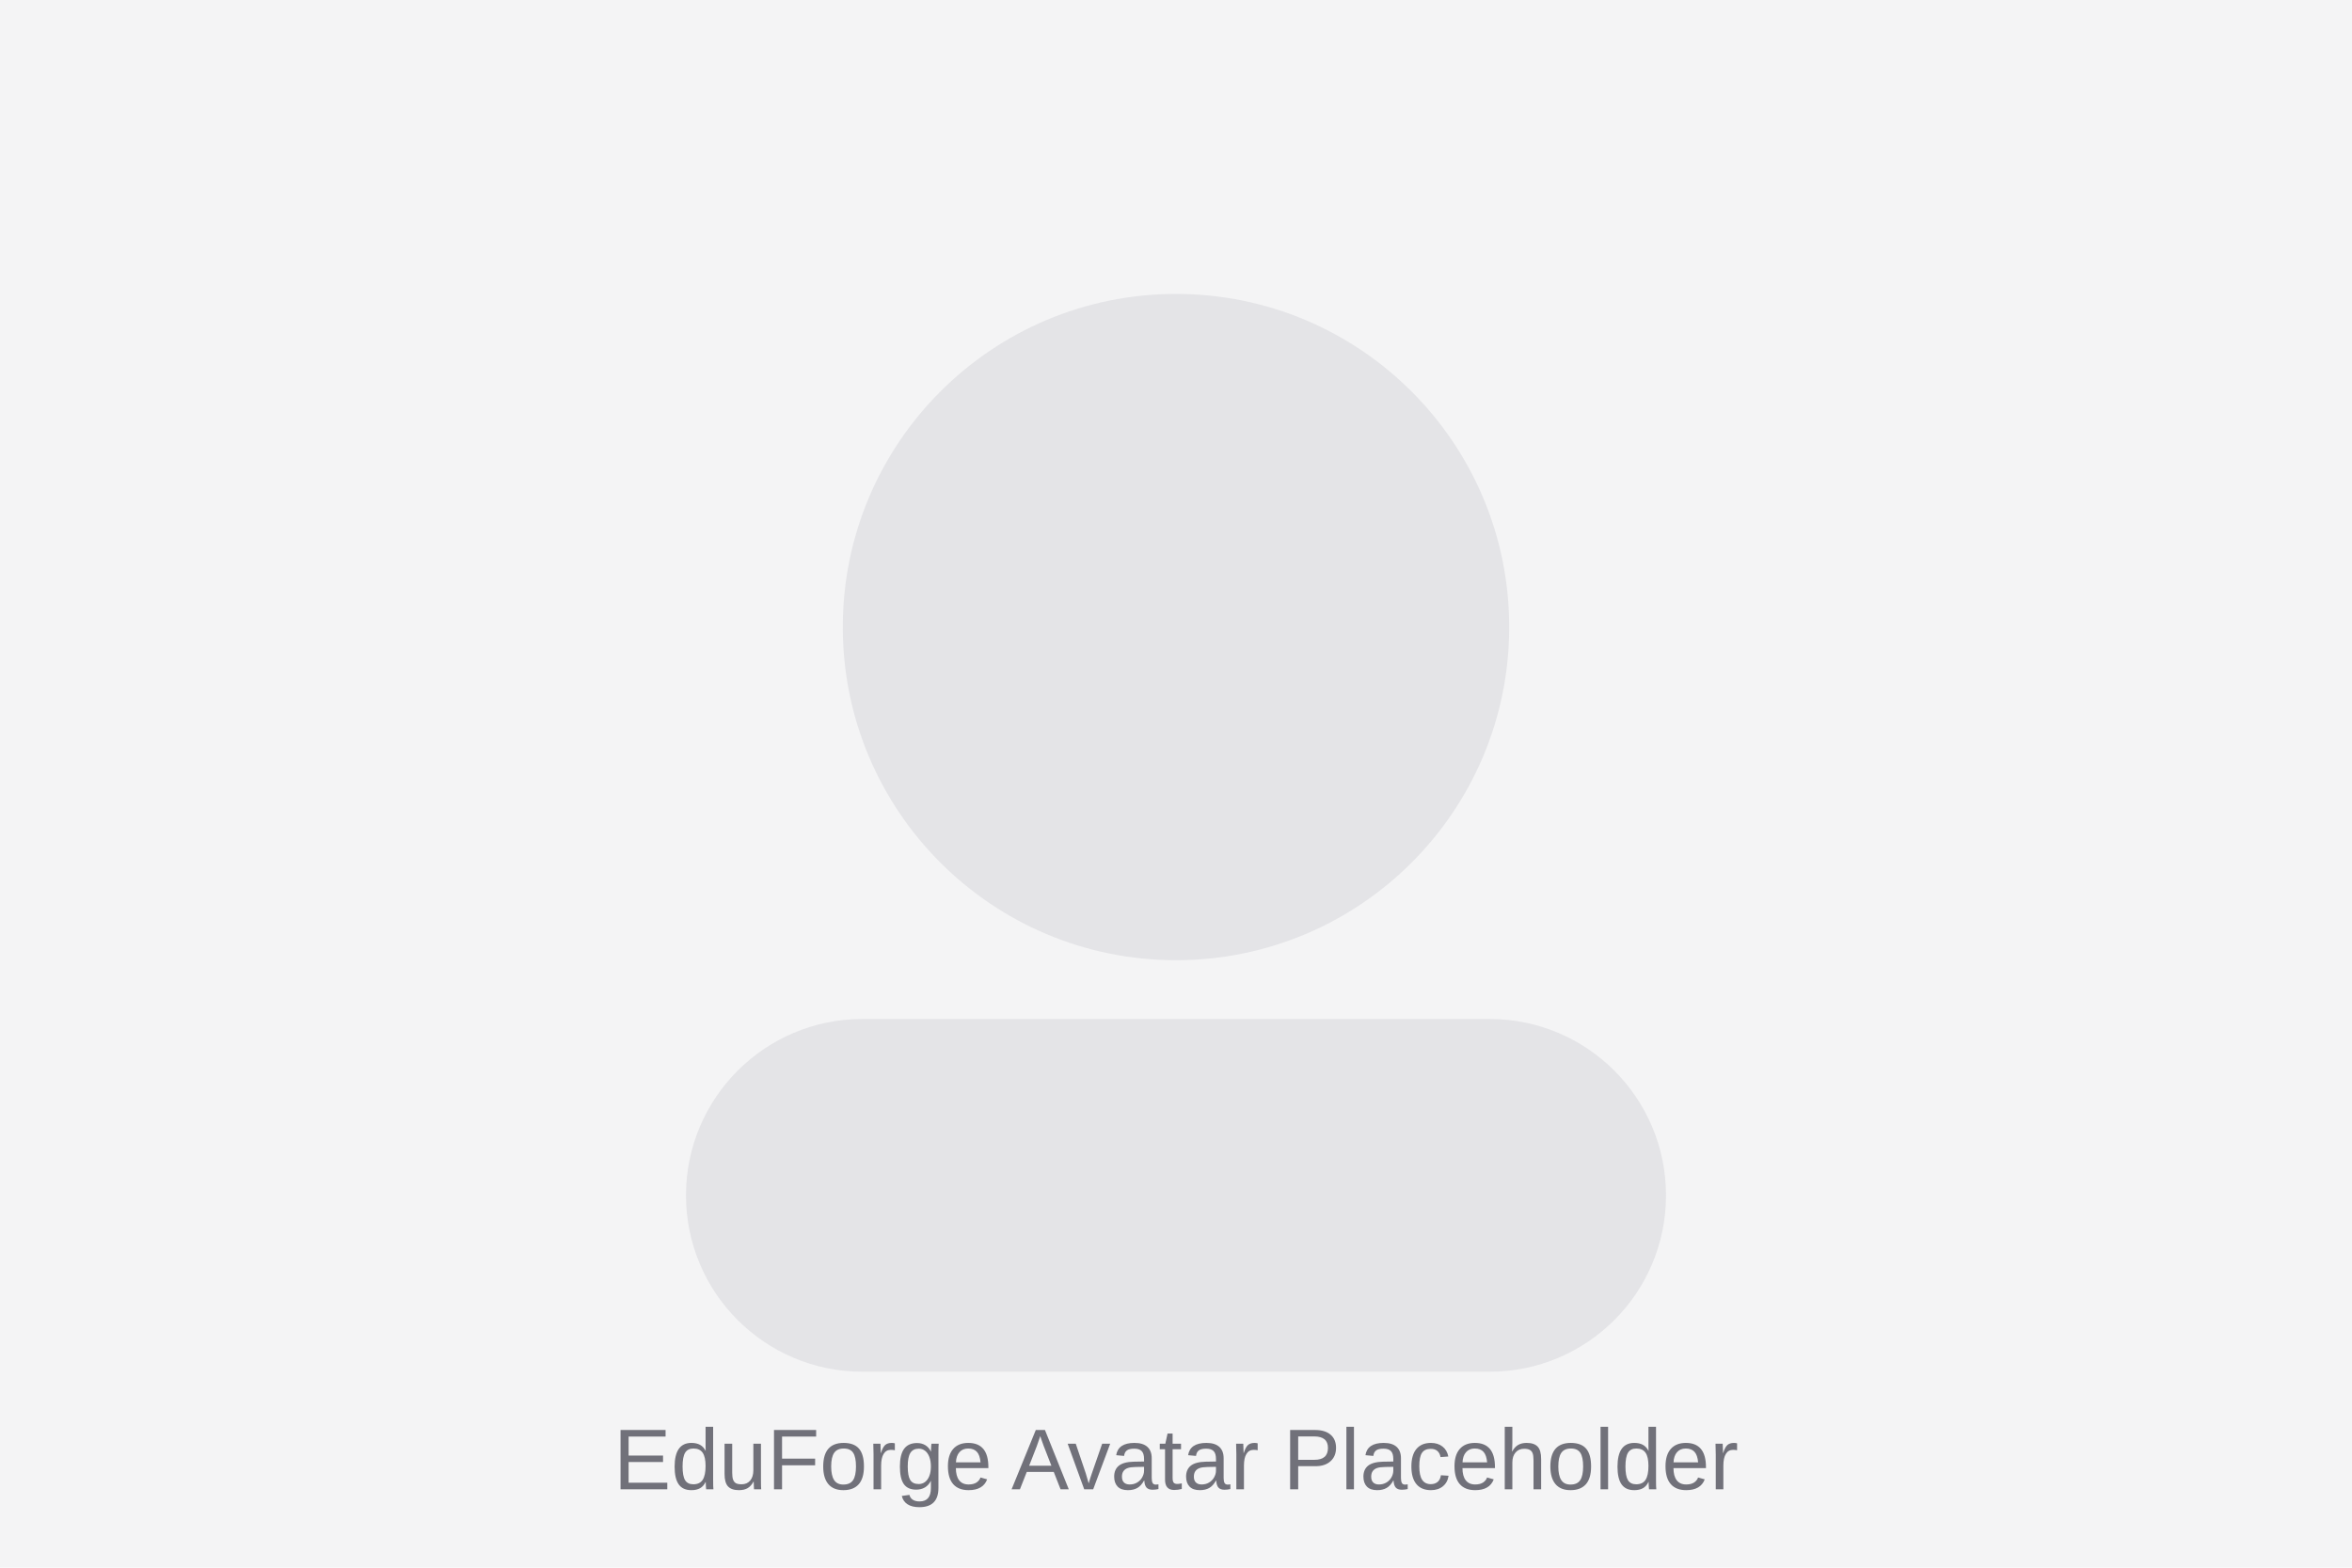
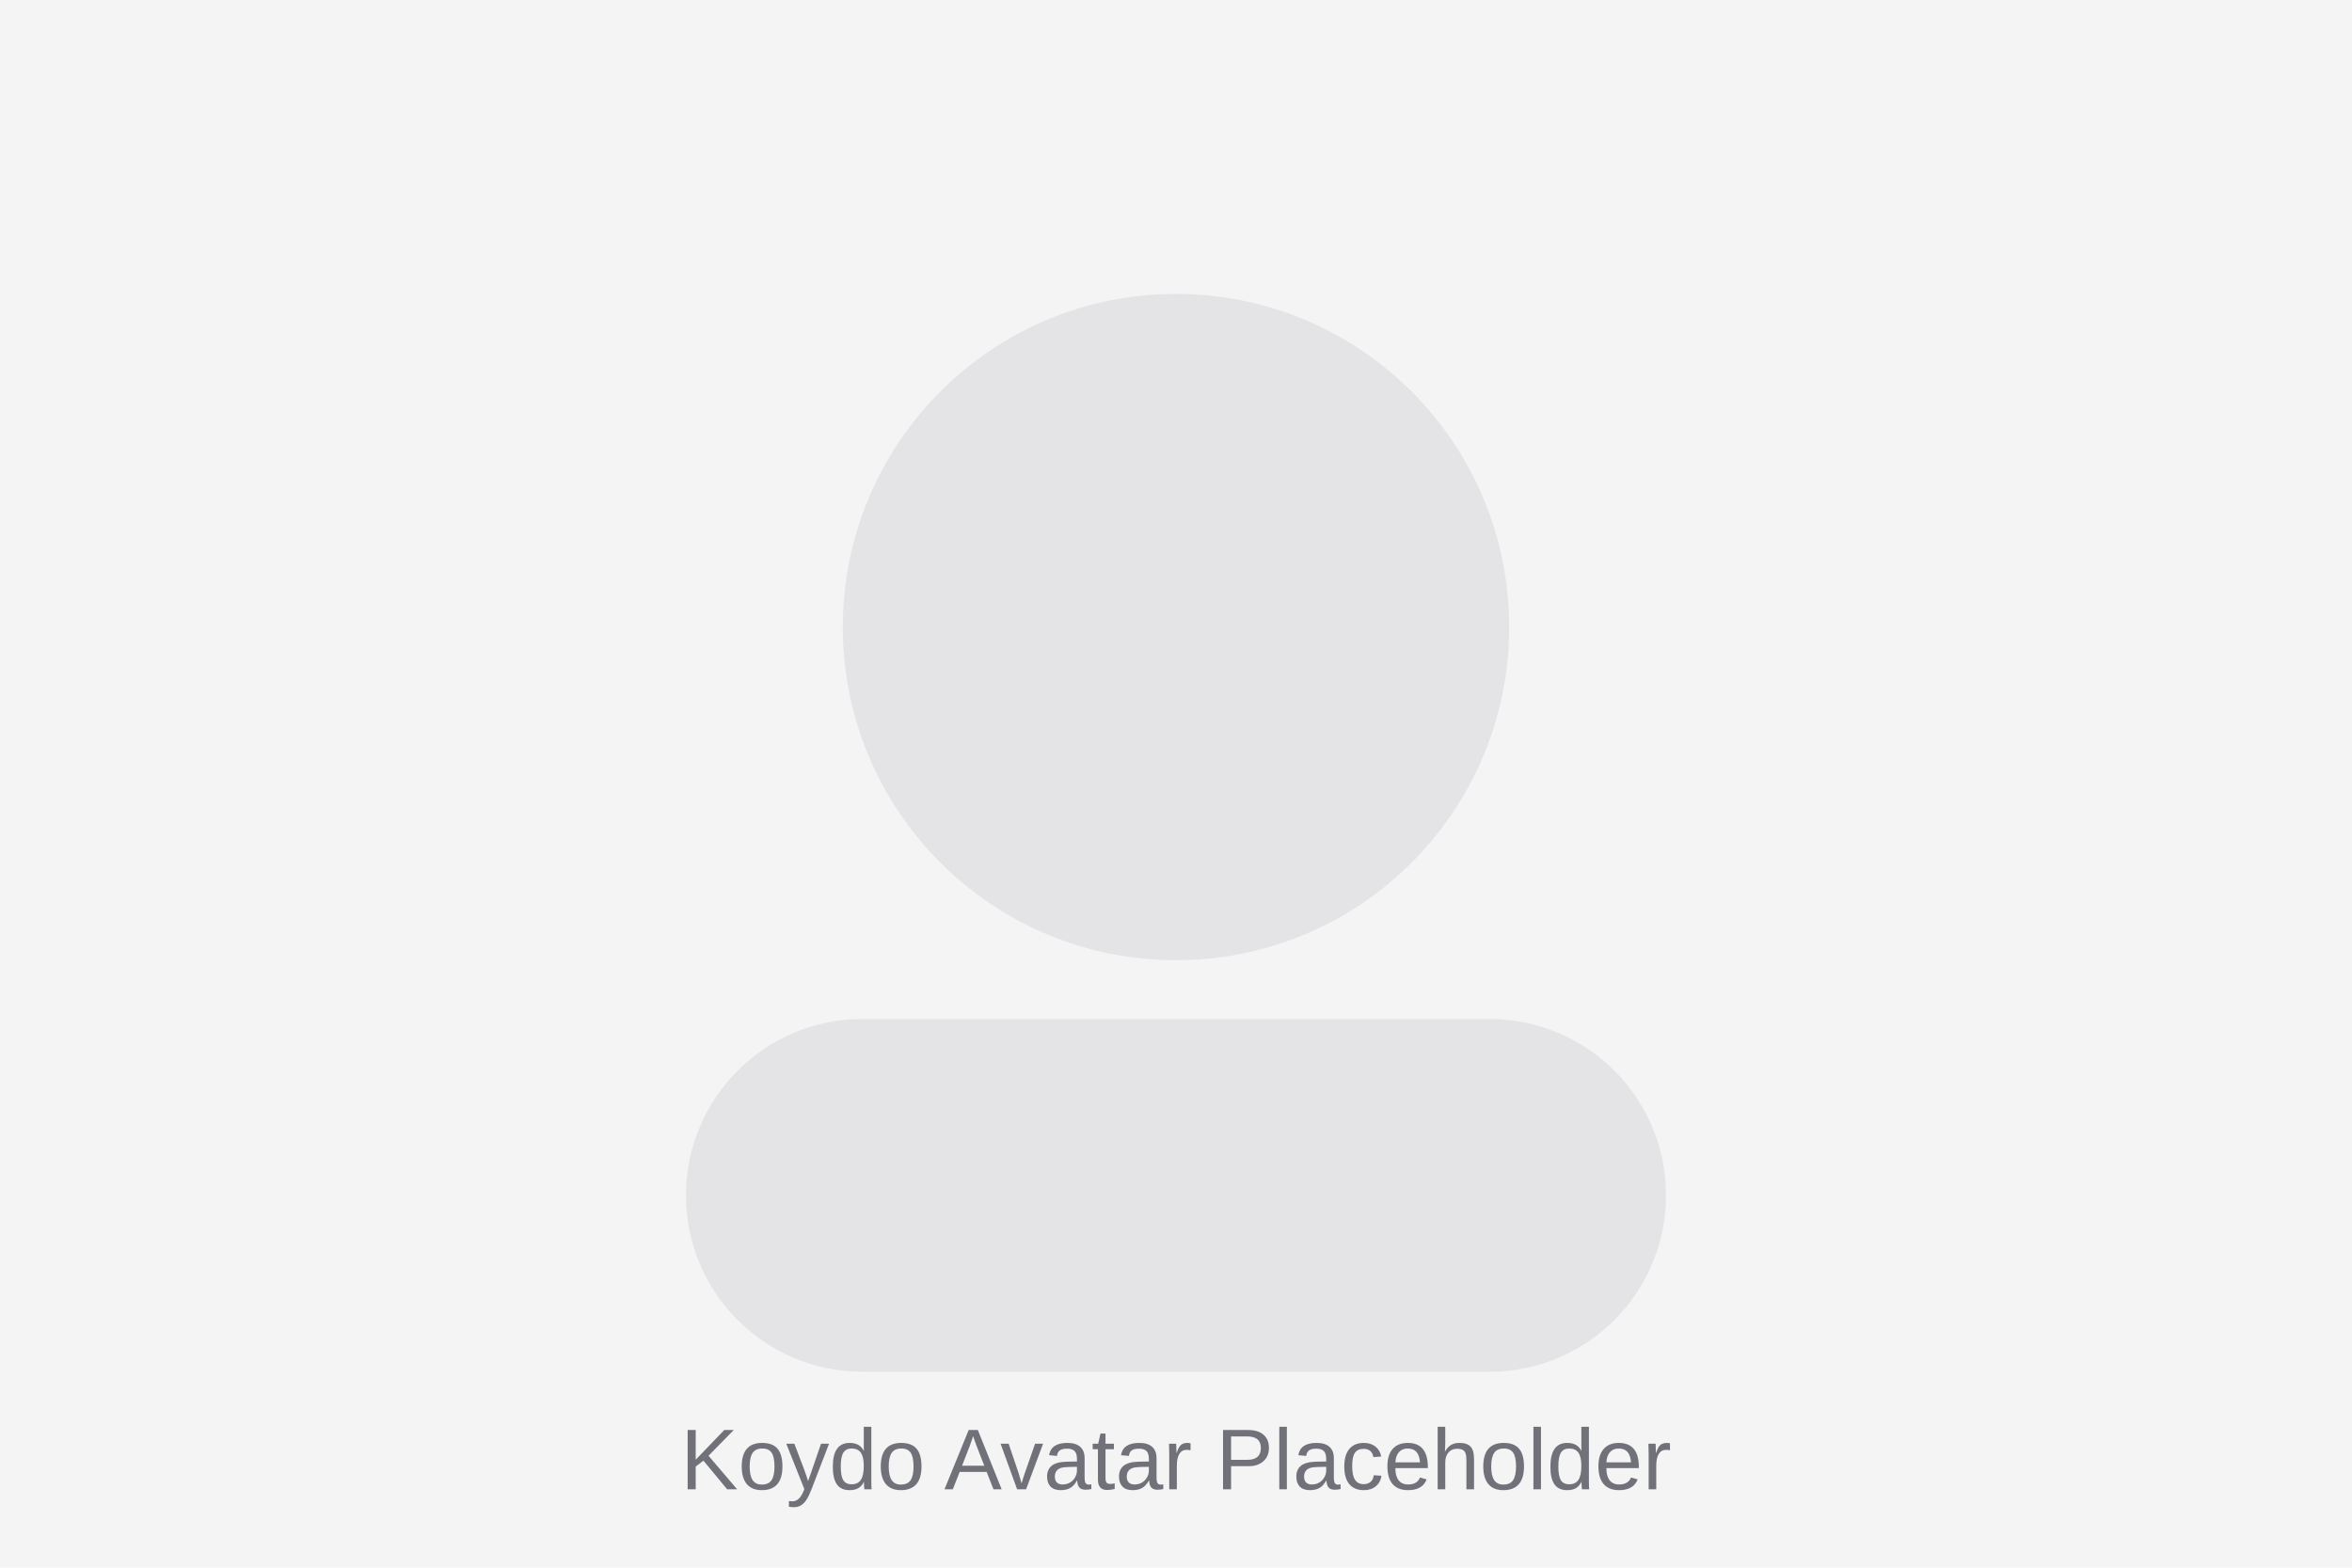
<svg xmlns="http://www.w3.org/2000/svg" width="1200" height="800" viewBox="0 0 1200 800" fill="none">
  <rect width="1200" height="800" fill="#F4F4F5" />
  <circle cx="600" cy="320" r="170" fill="#E4E4E7" />
  <rect x="350" y="520" width="500" height="180" rx="90" fill="#E4E4E7" />
-   <text x="600" y="760" text-anchor="middle" fill="#71717A" font-size="44" font-family="Arial, Helvetica, sans-serif">EduForge Avatar Placeholder</text>
+   <text x="600" y="760" text-anchor="middle" fill="#71717A" font-size="44" font-family="Arial, Helvetica, sans-serif">Koydo Avatar Placeholder</text>
</svg>
